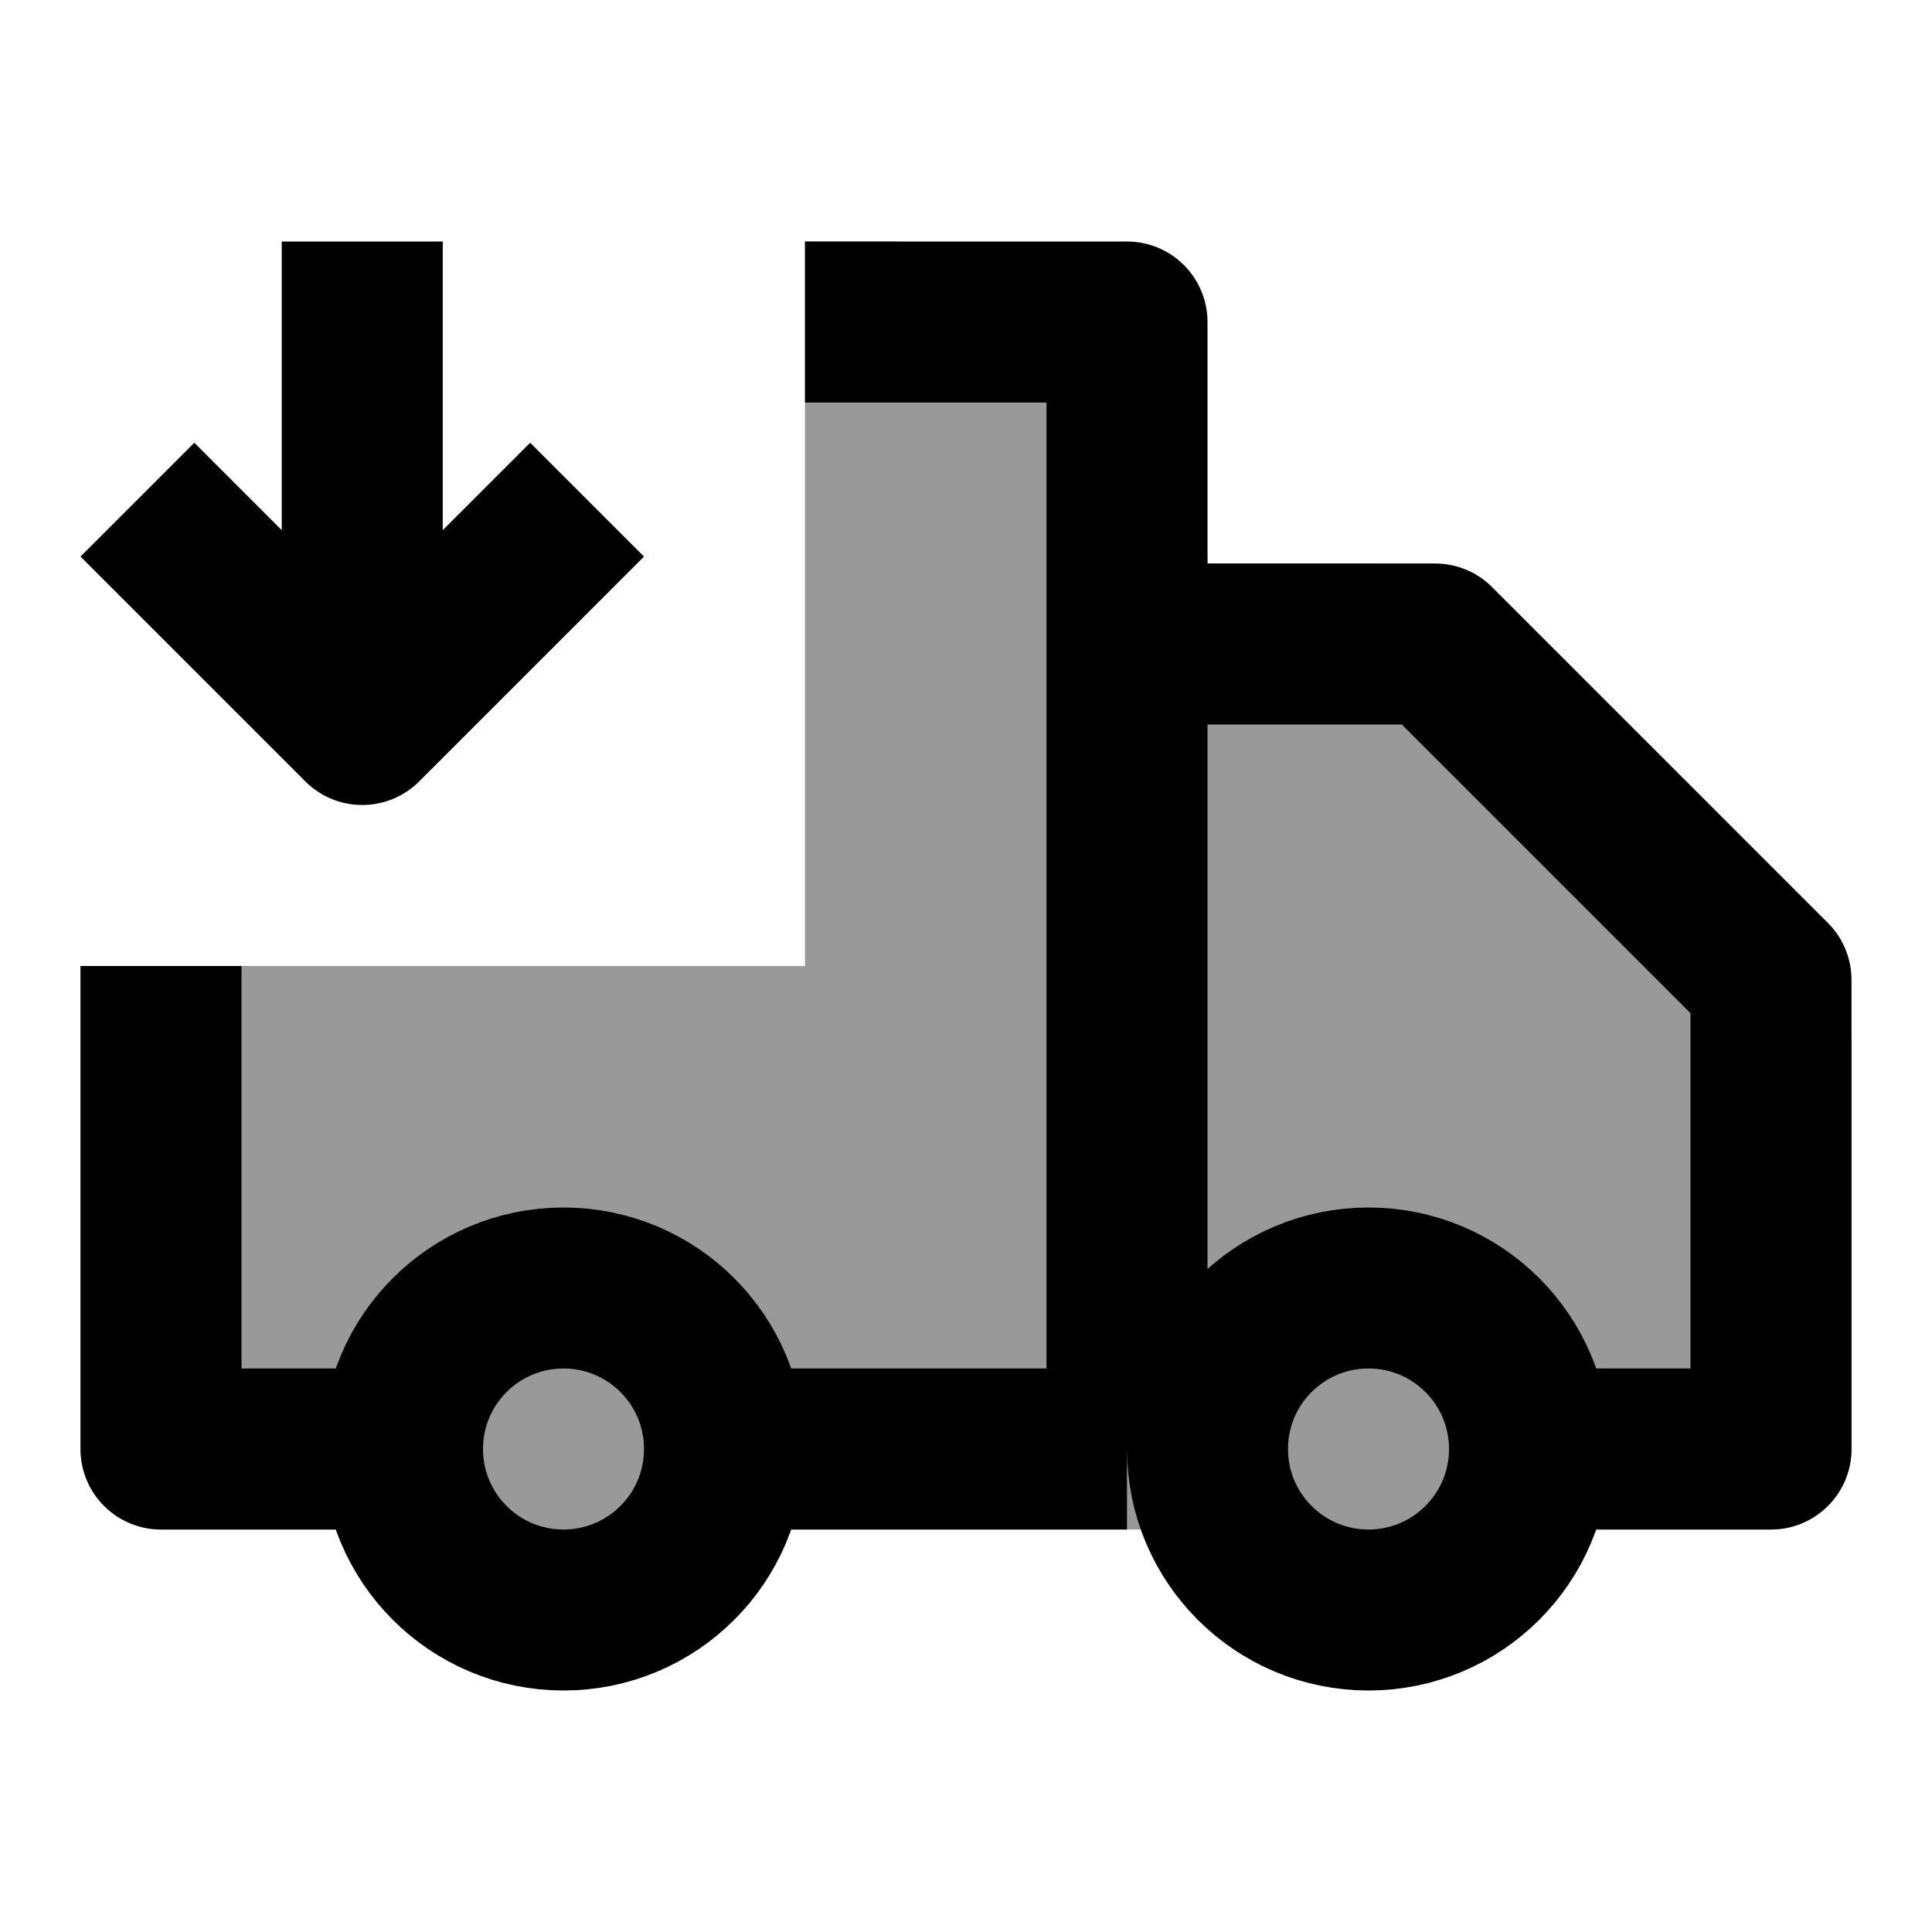
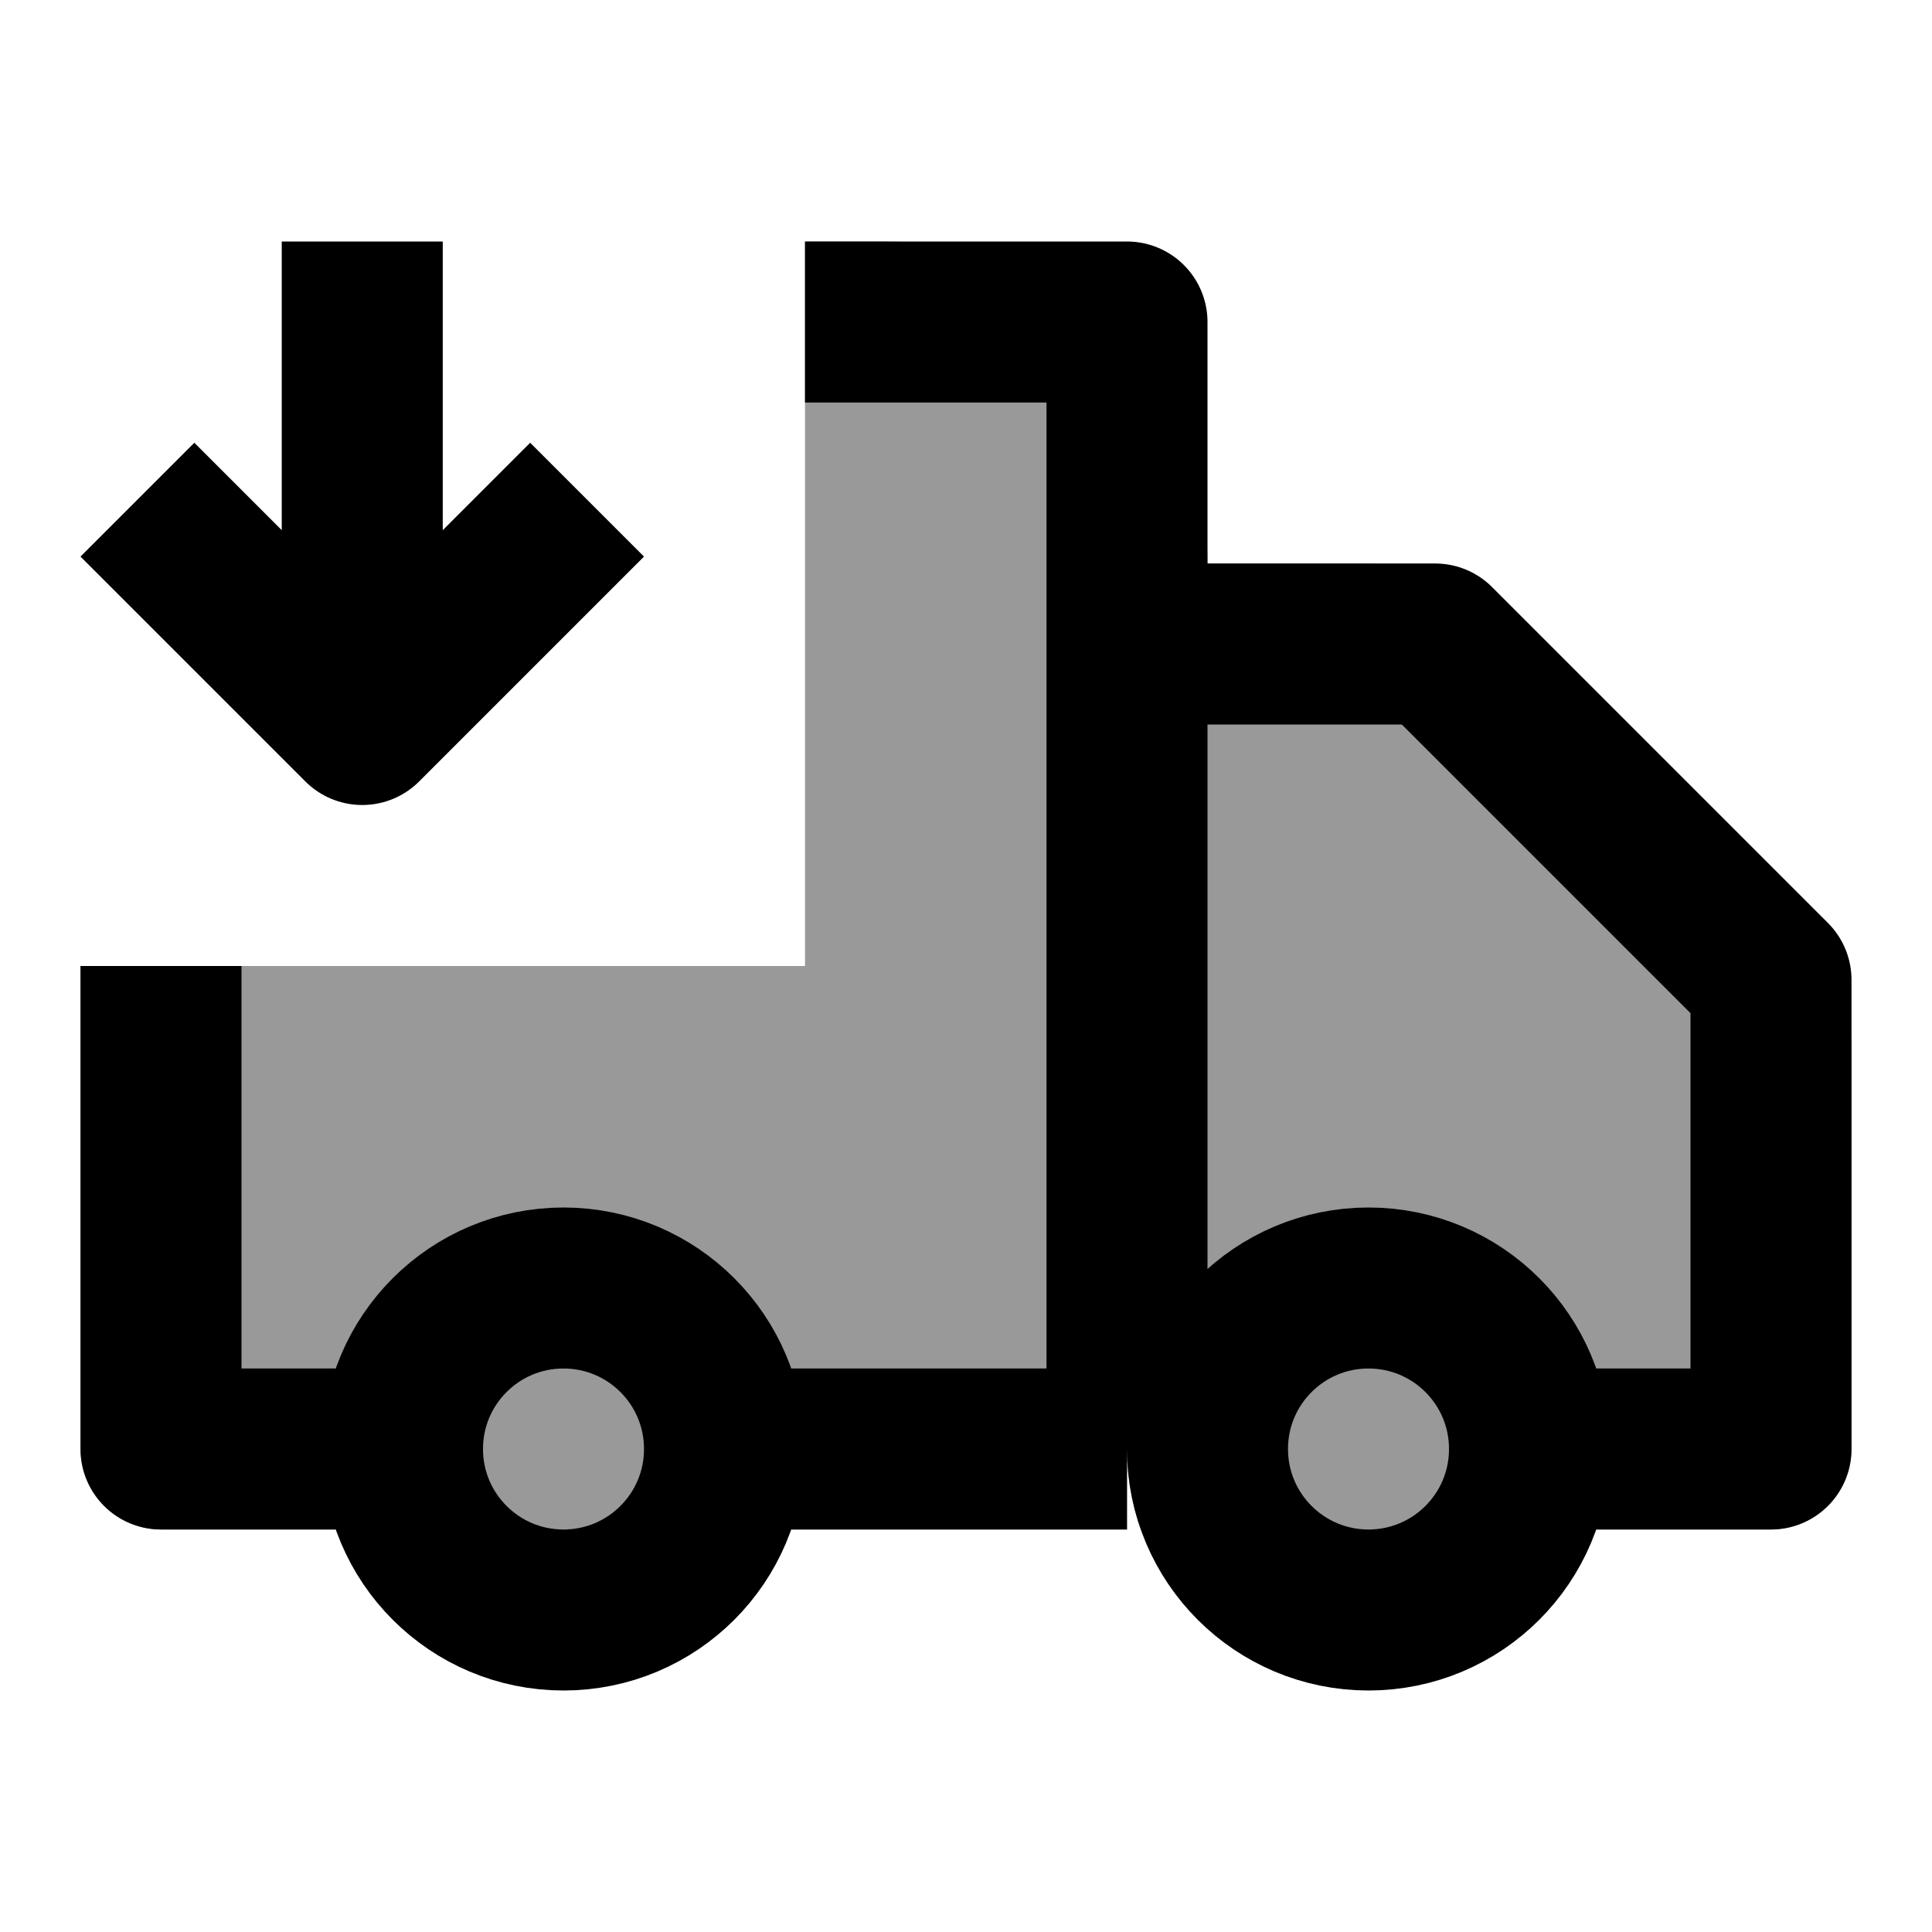
<svg xmlns="http://www.w3.org/2000/svg" width="24" height="24" viewBox="0 0 24 24" fill="none" stroke="currentColor" stroke-width="2" stroke-linecap="butt" stroke-linejoin="round">
-   <path d="M10 3L11 3C13.209 3 15 4.791 15 7L17 7C17.265 7 17.52 7.105 17.707 7.293L22.707 12.293C22.895 12.48 23 12.735 23 13L23 18C23 18.552 22.552 19 22 19L2 19C1.448 19 1 18.552 1 18L1 12L10 12L10 3Z" fill="currentColor" fill-opacity="0.4" stroke="none" />
+   <path d="M10 3L11 3C13.209 3 15 4.791 15 7L17 7C17.265 7 17.52 7.105 17.707 7.293L22.707 12.293C22.895 12.48 23 12.735 23 13L23 18C23 18.552 22.552 19 22 19L14.172 19C14.058 18.679 14 18.341 14 18L14 19L2 19C1.448 19 1 18.552 1 18L1 12L10 12L10 3Z" fill="currentColor" fill-opacity="0.4" stroke="none" />
  <path d="M14 18L14 4L10 4M2 12L2 18L5 18M9 18L14 18M19 18L22 18L22 12.172L17.828 8L14 8M9 18C9 19.105 8.105 20 7 20C5.895 20 5 19.105 5 18C5 16.895 5.895 16 7 16C8.105 16 9 16.895 9 18ZM19 18C19 19.105 18.105 20 17 20C15.895 20 15 19.105 15 18C15 16.895 15.895 16 17 16C18.105 16 19 16.895 19 18ZM4.5 3L4.5 9M1.707 6.207L4.5 9L7.293 6.207" fill="none" />
</svg>
